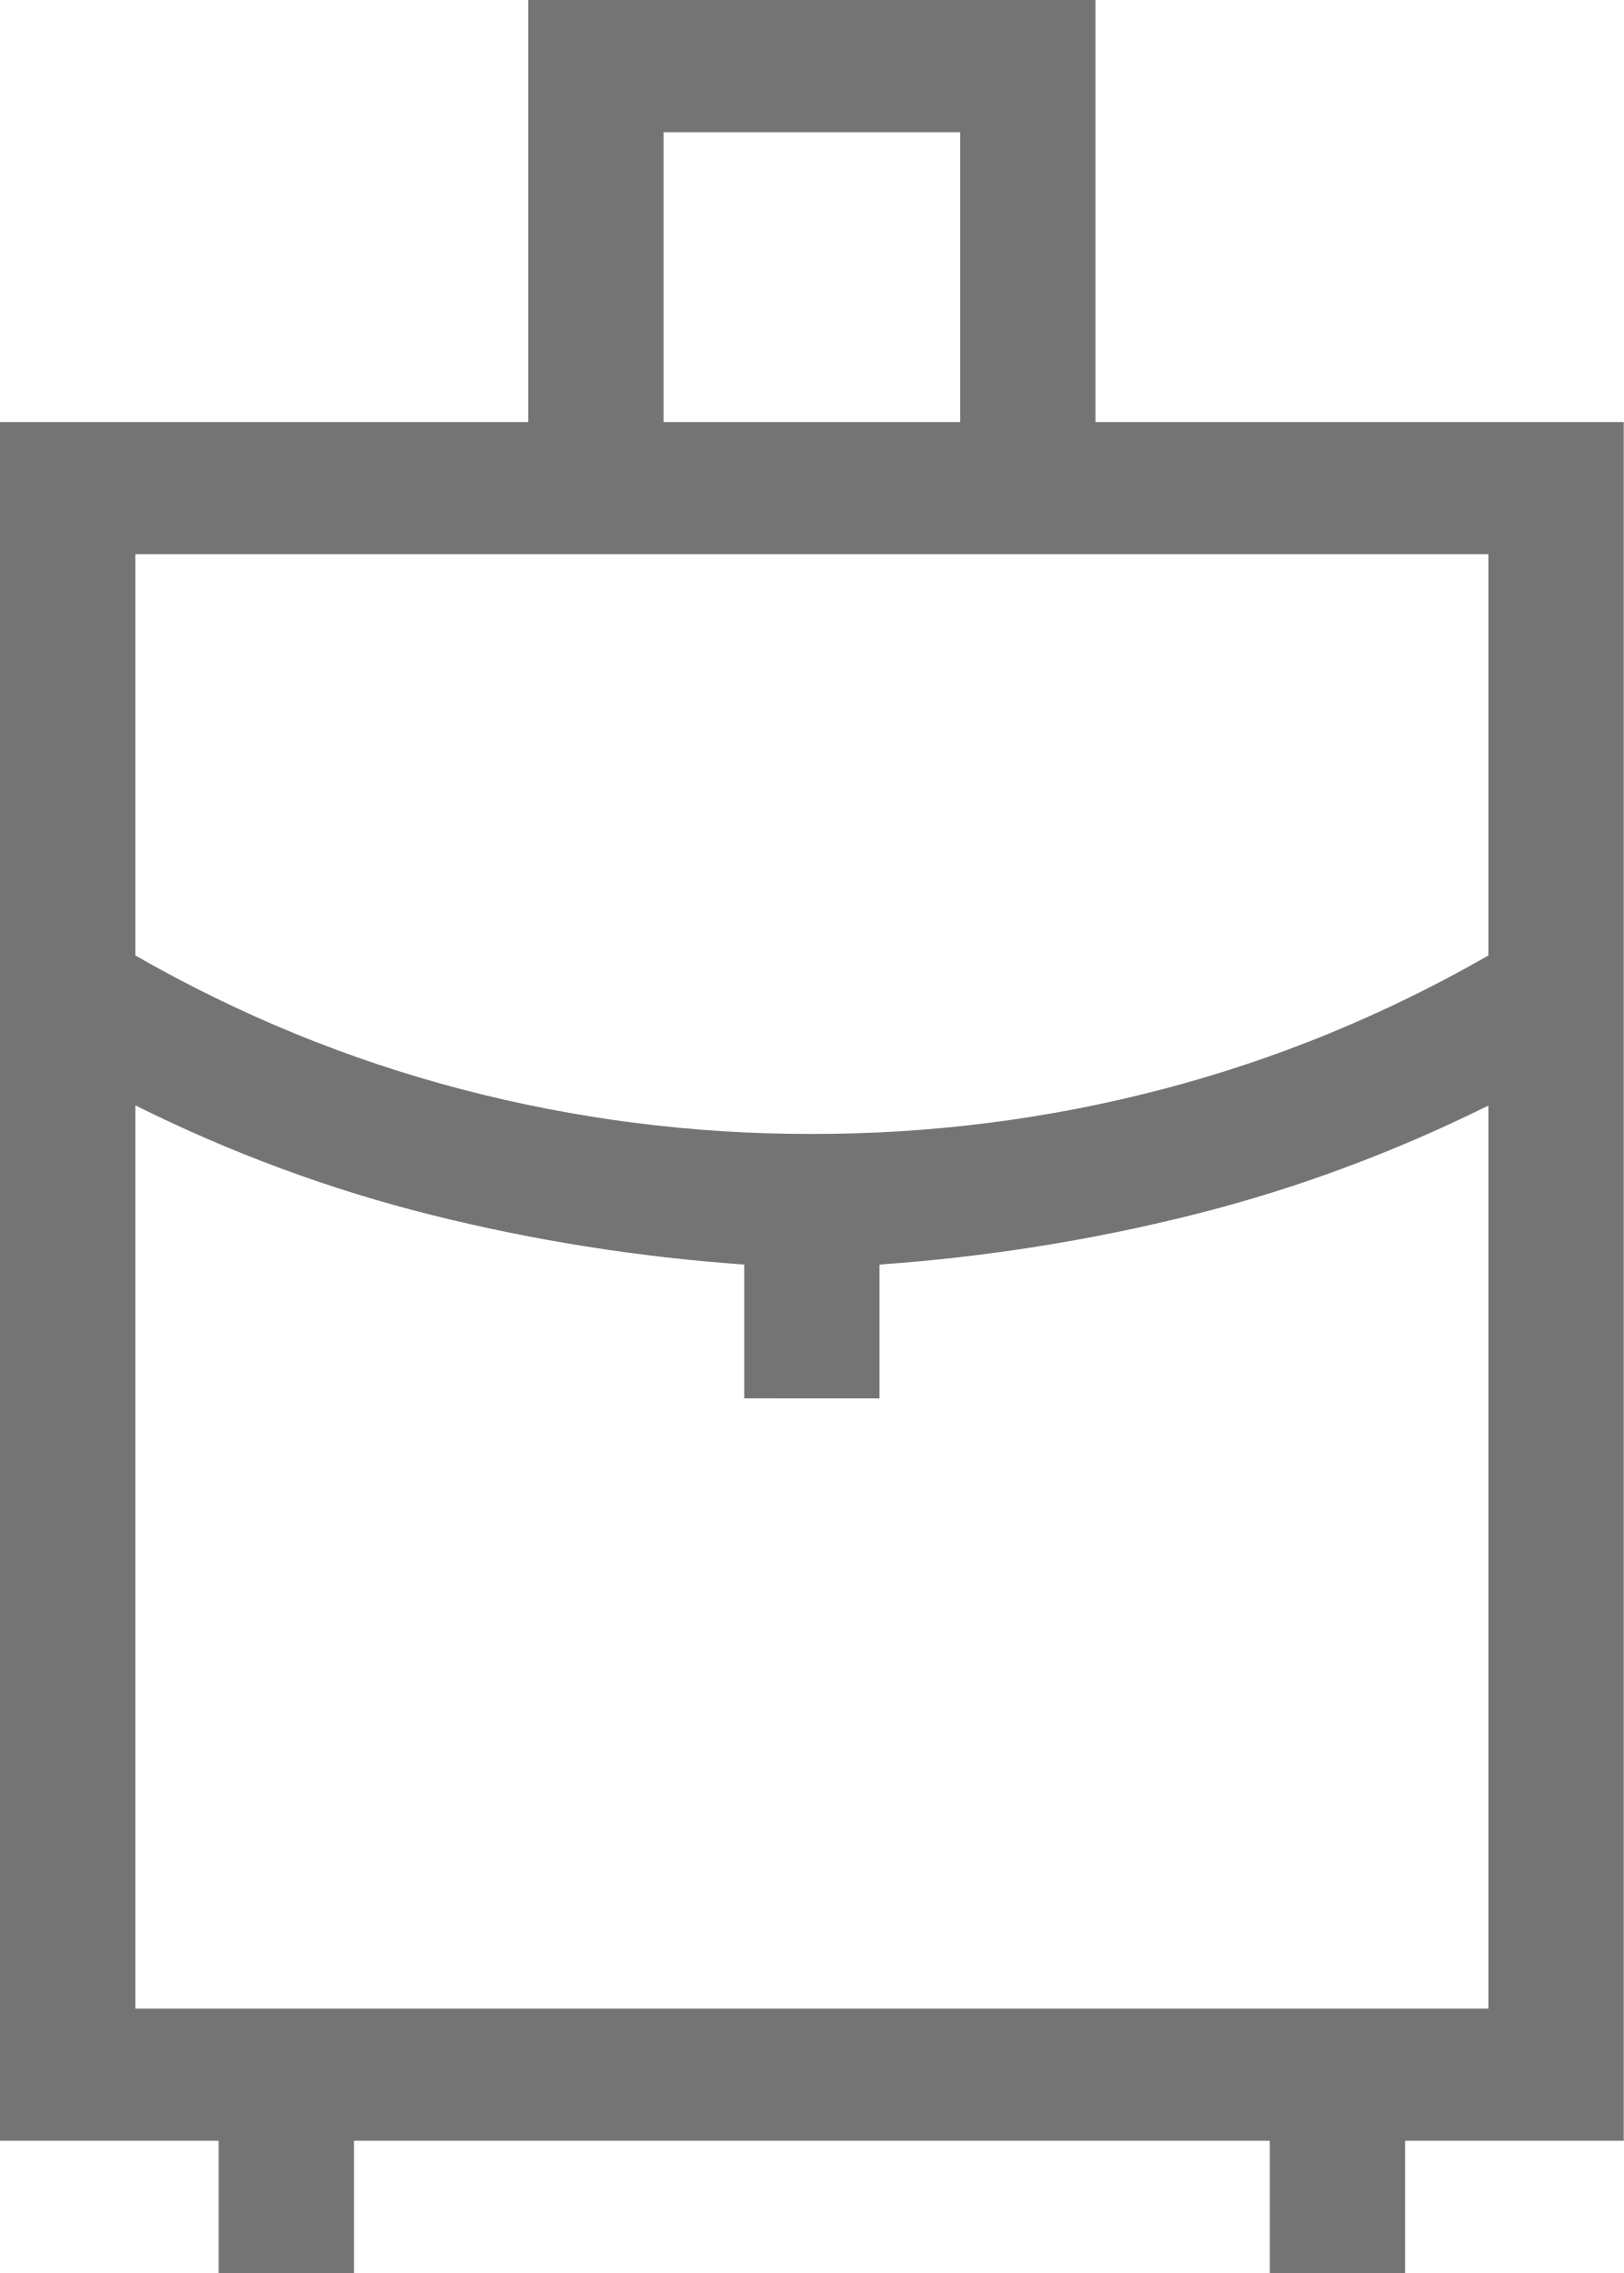
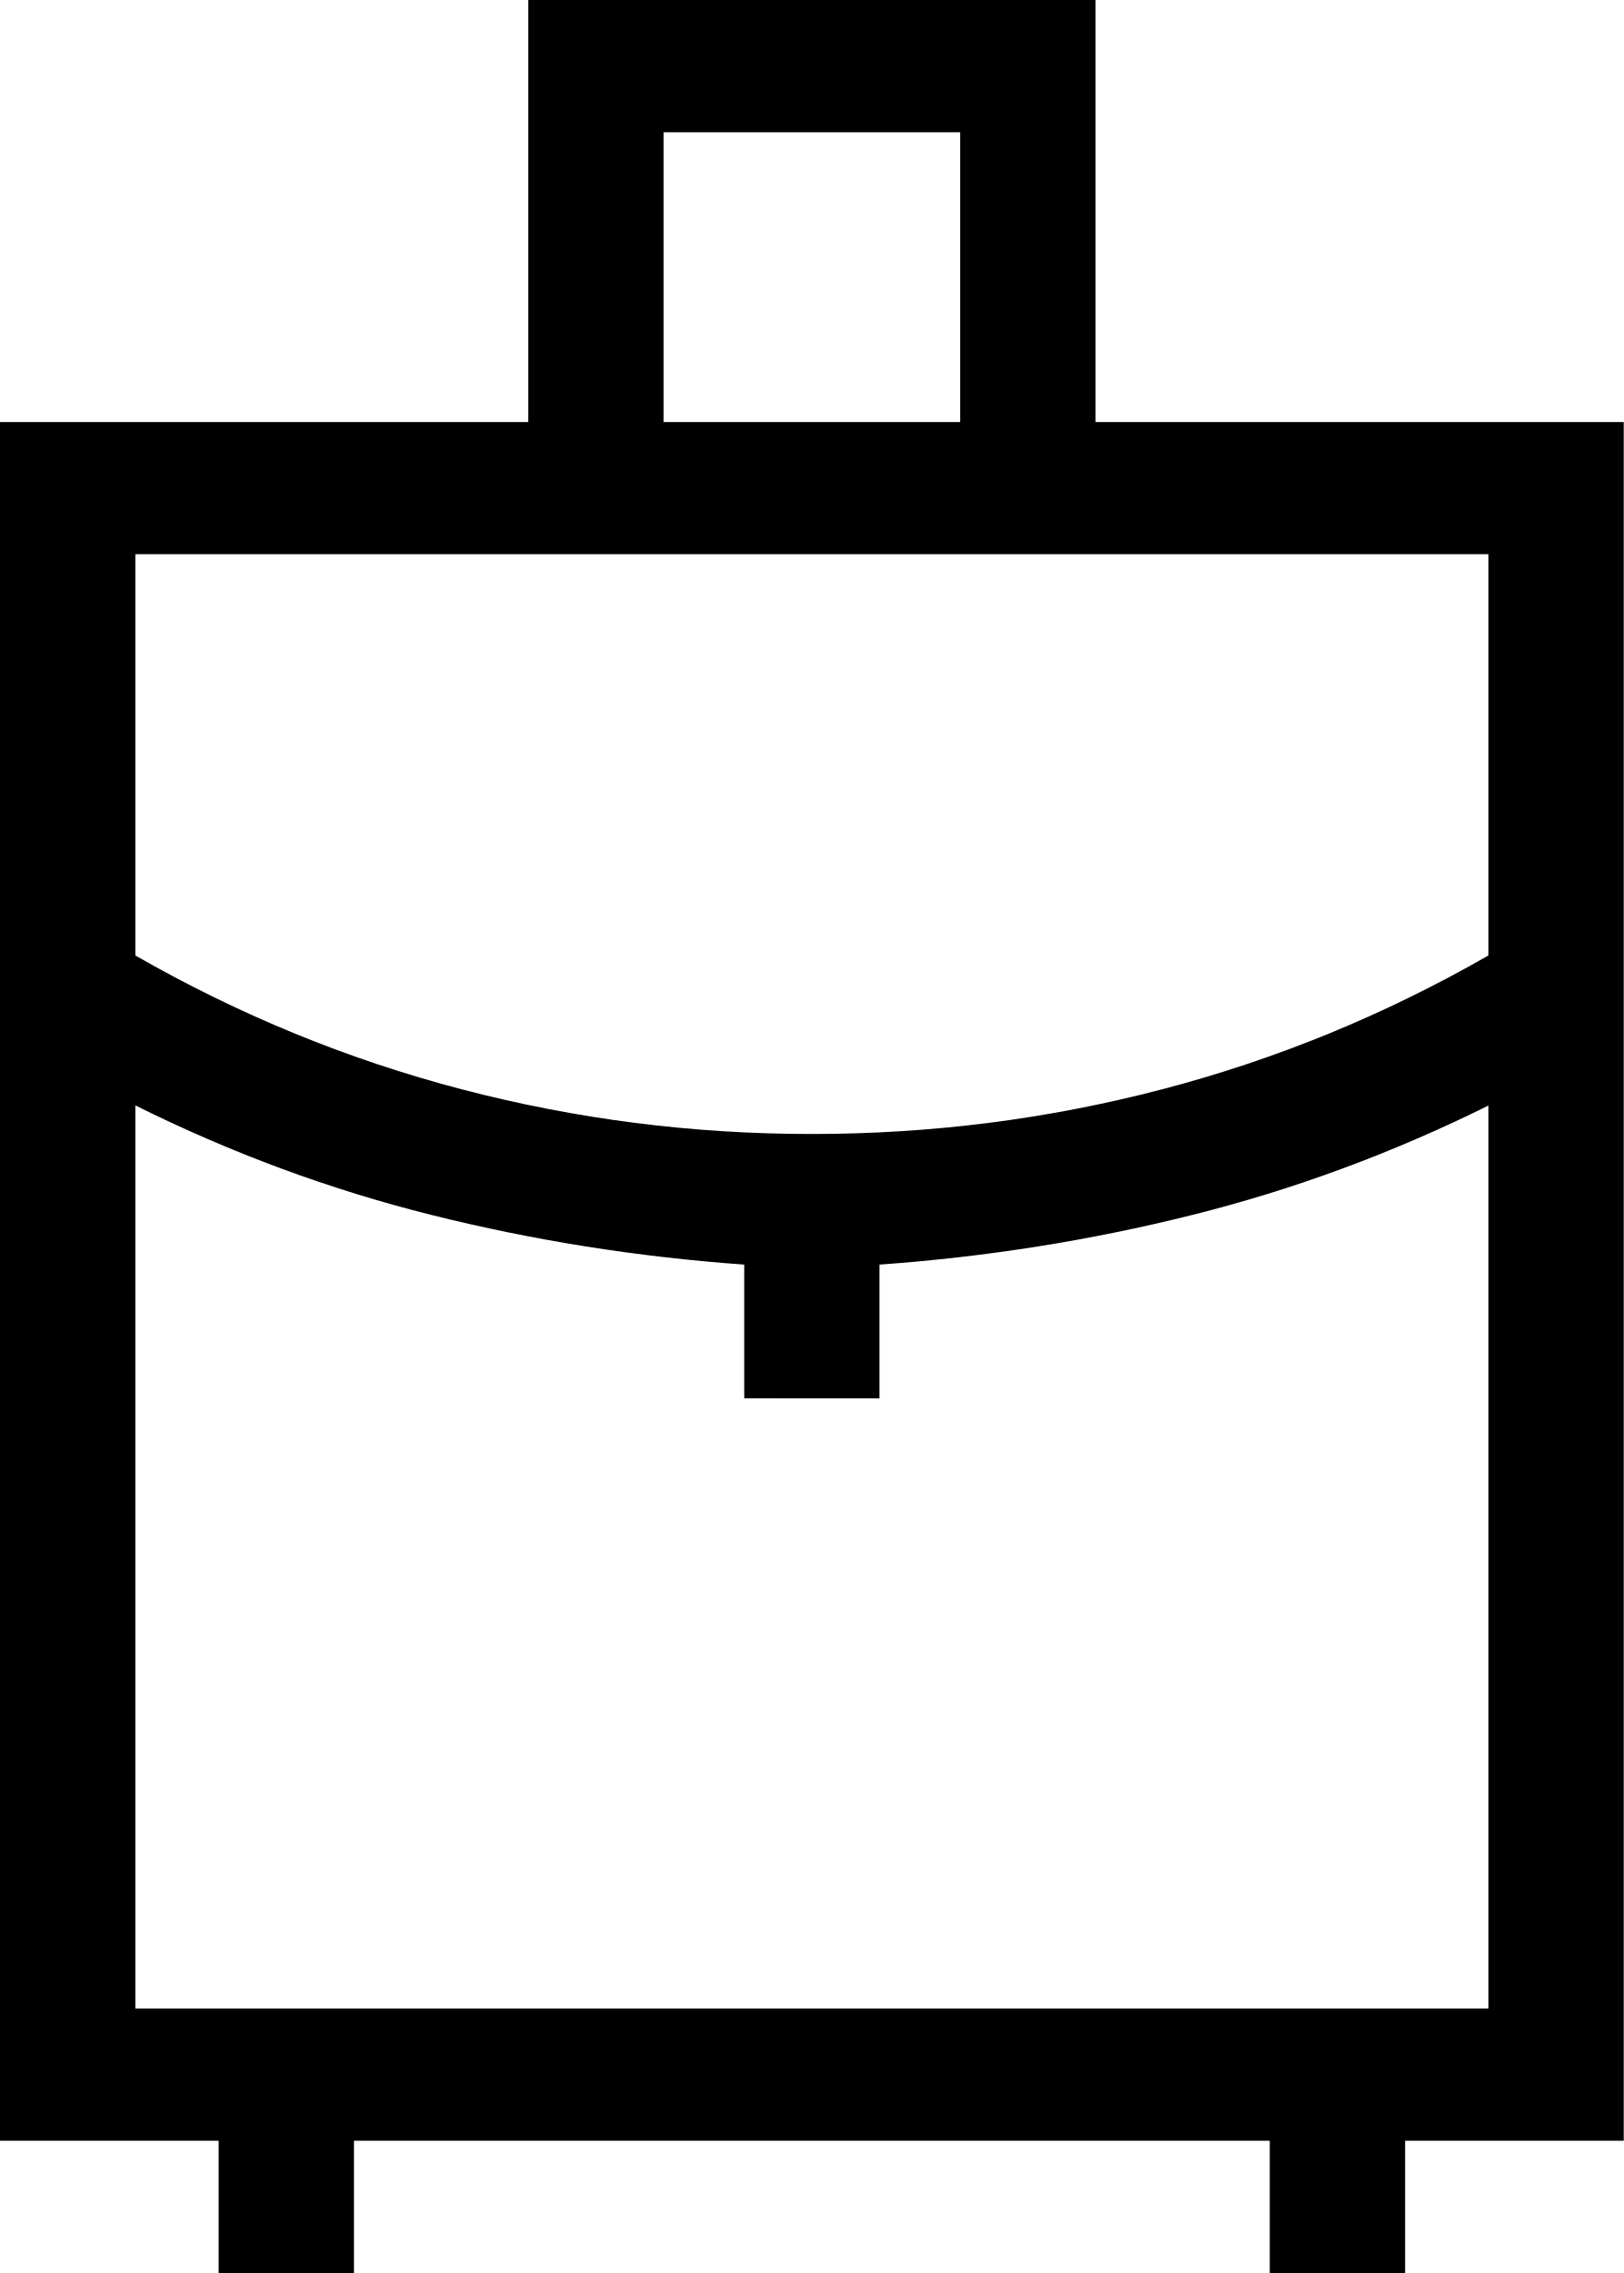
<svg xmlns="http://www.w3.org/2000/svg" width="20" height="28" viewBox="0 0 20 28" fill="none">
-   <path d="M2.693 28V26.371H0V5.199H6.507V0H13.493V5.199H20V26.371H17.307V28H15.64V26.371H4.36V28H2.693ZM8.173 5.199H11.827V1.629H8.173V5.199ZM10 13.969C11.472 13.969 12.91 13.786 14.313 13.419C15.717 13.052 17.057 12.502 18.333 11.77V6.827H1.667V11.77C2.944 12.502 4.285 13.052 5.688 13.419C7.092 13.786 8.529 13.97 10 13.969ZM9.167 17.225V15.578C7.851 15.484 6.568 15.28 5.317 14.967C4.066 14.655 2.849 14.205 1.667 13.617V24.743H18.333V13.619C17.15 14.205 15.933 14.655 14.683 14.967C13.433 15.28 12.15 15.484 10.833 15.578V17.226L9.167 17.225Z" fill="#747474" />
+   <path d="M2.693 28V26.371H0V5.199H6.507V0H13.493V5.199H20V26.371H17.307V28H15.64V26.371H4.36V28H2.693ZM8.173 5.199H11.827V1.629H8.173V5.199ZM10 13.969C11.472 13.969 12.91 13.786 14.313 13.419C15.717 13.052 17.057 12.502 18.333 11.77V6.827H1.667V11.77C2.944 12.502 4.285 13.052 5.688 13.419C7.092 13.786 8.529 13.97 10 13.969ZM9.167 17.225V15.578C7.851 15.484 6.568 15.28 5.317 14.967C4.066 14.655 2.849 14.205 1.667 13.617V24.743H18.333V13.619C17.15 14.205 15.933 14.655 14.683 14.967C13.433 15.28 12.15 15.484 10.833 15.578V17.226L9.167 17.225Z" fill="currentColor" />
</svg>
